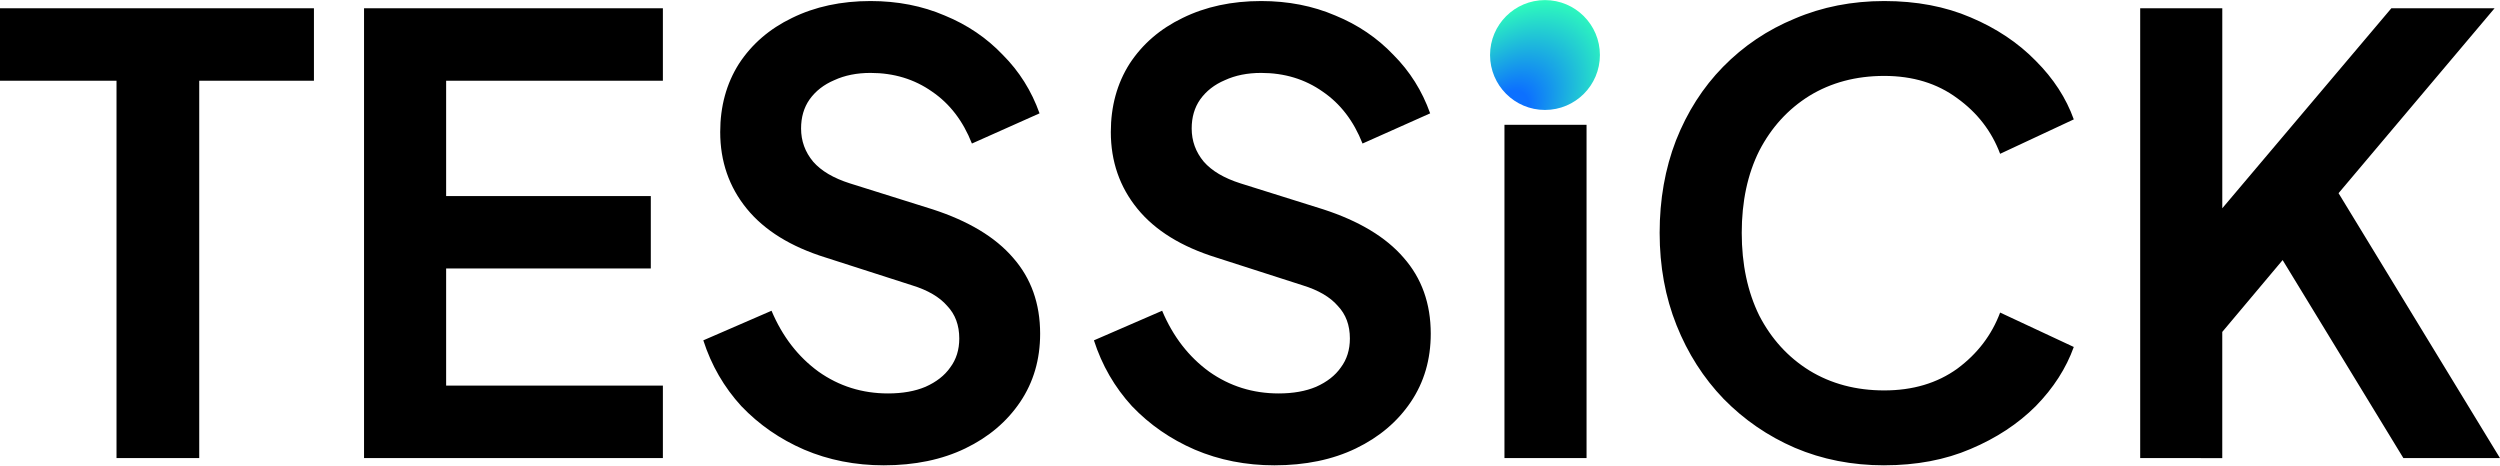
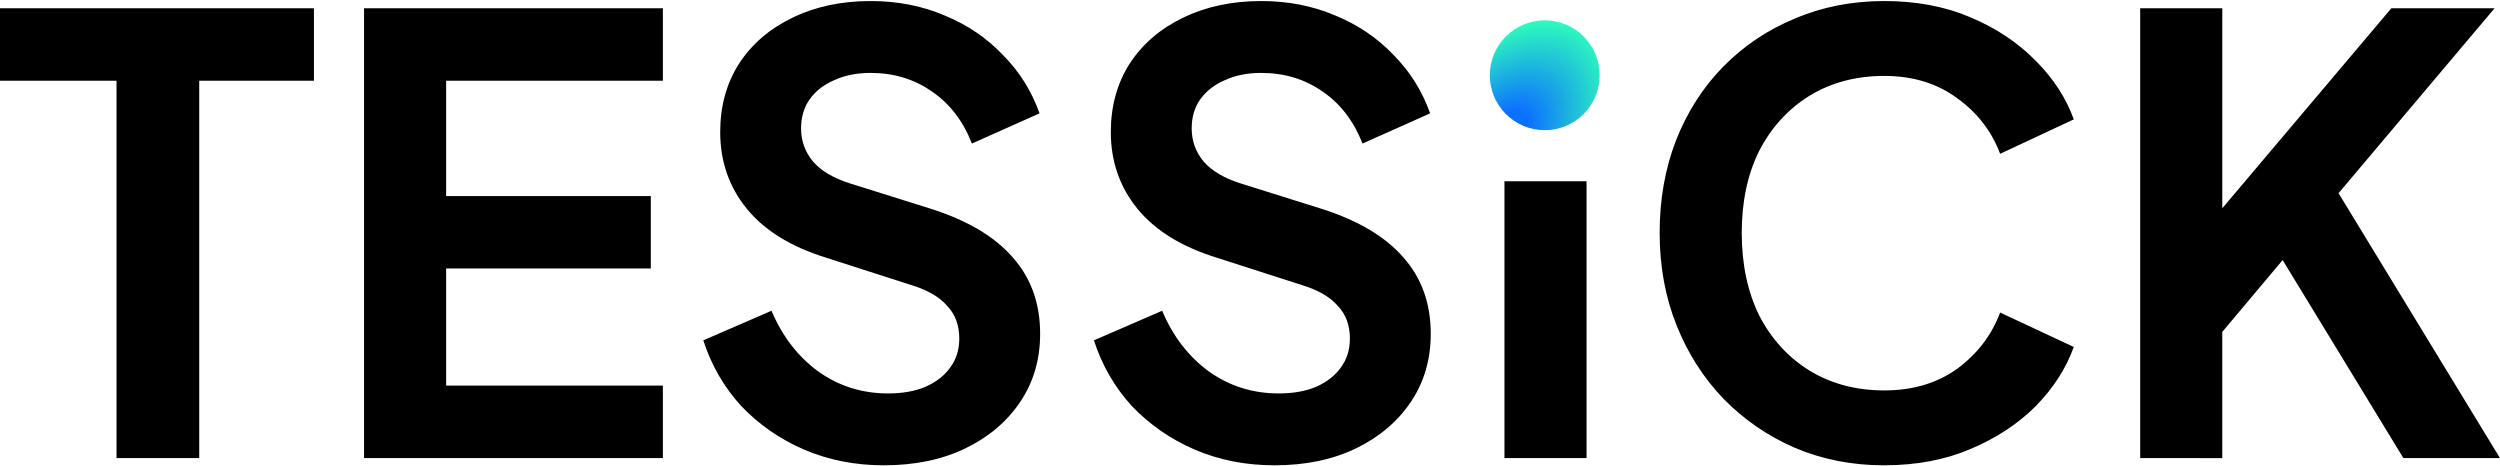
<svg xmlns="http://www.w3.org/2000/svg" viewBox="0 0 105.181 19.573" width="397.5" height="74.0">
  <defs>
-     <radialGradient id="dot" cx="80.965" cy="37.204" r="1.984" gradientUnits="userSpaceOnUse" gradientTransform="matrix(1.824913,-2.174098,1.414813,1.187577,-119.365,169.1952)">
+     <radialGradient id="dot" cx="80.965" cy="37.204" r="1.984" gradientUnits="userSpaceOnUse" gradientTransform="matrix(1.824913,-2.174098,1.414813,1.187577,-119.3746,170.0455)">
      <stop offset="0.207" stop-color="#0c70ff" />
      <stop offset="1" stop-color="#2fffba" />
    </radialGradient>
  </defs>
  <g transform="translate(-17.66296,-32.51308)">
-     <path fill="#000000" d="m 22.565,51.781 v -15.875 h -4.902 v -3.048 h 13.208 v 3.048 h -4.826 v 15.875 z m 10.414,0 v -18.923 h 12.573 v 3.048 h -9.119 v 4.851 h 8.611 v 3.048 h -8.611 v 4.928 h 9.119 v 3.048 z m 21.869,0.305 c -1.202,0 -2.32,-0.22 -3.353,-0.66 -1.016,-0.44 -1.897,-1.05 -2.642,-1.829 -0.728,-0.796 -1.262,-1.719 -1.6,-2.769 l 2.87,-1.245 c 0.457,1.084 1.118,1.939 1.981,2.565 0.864,0.61 1.837,0.914 2.921,0.914 0.61,0 1.135,-0.093 1.575,-0.279 0.457,-0.203 0.804,-0.474 1.041,-0.813 0.254,-0.339 0.381,-0.745 0.381,-1.219 0,-0.559 -0.169,-1.016 -0.508,-1.372 -0.322,-0.373 -0.813,-0.66 -1.473,-0.864 l -3.632,-1.168 c -1.473,-0.457 -2.582,-1.143 -3.327,-2.057 -0.745,-0.914 -1.118,-1.99 -1.118,-3.226 0,-1.084 0.262,-2.04 0.787,-2.87 0.542,-0.83 1.287,-1.473 2.235,-1.93 0.965,-0.474 2.066,-0.711 3.302,-0.711 1.135,0 2.176,0.203 3.124,0.61 0.948,0.389 1.761,0.94 2.438,1.651 0.694,0.694 1.211,1.516 1.549,2.464 l -2.845,1.27 c -0.373,-0.948 -0.931,-1.676 -1.676,-2.184 -0.745,-0.525 -1.609,-0.787 -2.591,-0.787 -0.576,0 -1.084,0.102 -1.524,0.305 -0.44,0.186 -0.787,0.457 -1.041,0.813 -0.237,0.339 -0.356,0.745 -0.356,1.219 0,0.525 0.169,0.991 0.508,1.397 0.339,0.389 0.855,0.694 1.549,0.914 l 3.48,1.092 c 1.507,0.491 2.633,1.168 3.378,2.032 0.762,0.864 1.143,1.93 1.143,3.2 0,1.084 -0.279,2.04 -0.838,2.87 -0.559,0.83 -1.329,1.482 -2.311,1.956 -0.982,0.474 -2.125,0.711 -3.429,0.711 z m 16.434,0 c -1.202,0 -2.32,-0.22 -3.353,-0.66 -1.016,-0.44 -1.897,-1.05 -2.642,-1.829 -0.728,-0.796 -1.262,-1.719 -1.6,-2.769 l 2.87,-1.245 c 0.457,1.084 1.118,1.939 1.981,2.565 0.864,0.61 1.837,0.914 2.921,0.914 0.61,0 1.135,-0.093 1.575,-0.279 0.457,-0.203 0.804,-0.474 1.041,-0.813 0.254,-0.339 0.381,-0.745 0.381,-1.219 0,-0.559 -0.169,-1.016 -0.508,-1.372 -0.322,-0.373 -0.813,-0.66 -1.473,-0.864 l -3.632,-1.168 c -1.473,-0.457 -2.582,-1.143 -3.327,-2.057 -0.745,-0.914 -1.118,-1.99 -1.118,-3.226 0,-1.084 0.262,-2.04 0.787,-2.87 0.542,-0.83 1.287,-1.473 2.235,-1.93 0.965,-0.474 2.066,-0.711 3.302,-0.711 1.135,0 2.176,0.203 3.124,0.61 0.948,0.389 1.761,0.94 2.438,1.651 0.694,0.694 1.211,1.516 1.549,2.464 l -2.845,1.27 c -0.373,-0.948 -0.931,-1.676 -1.676,-2.184 -0.745,-0.525 -1.609,-0.787 -2.591,-0.787 -0.576,0 -1.084,0.102 -1.524,0.305 -0.44,0.186 -0.787,0.457 -1.041,0.813 -0.237,0.339 -0.356,0.745 -0.356,1.219 0,0.525 0.169,0.991 0.508,1.397 0.339,0.389 0.855,0.694 1.549,0.914 l 3.48,1.092 c 1.507,0.491 2.633,1.168 3.378,2.032 0.762,0.864 1.143,1.93 1.143,3.2 0,1.084 -0.279,2.04 -0.838,2.87 -0.559,0.83 -1.329,1.482 -2.311,1.956 -0.982,0.474 -2.125,0.711 -3.429,0.711 z m 9.677,-0.305 1e-6,-14.022 h 3.454 l -10e-7,14.022 z m 15.977,0.305 c -1.355,0 -2.608,-0.246 -3.759,-0.737 -1.135,-0.491 -2.134,-1.177 -2.997,-2.057 -0.847,-0.881 -1.507,-1.913 -1.981,-3.099 -0.474,-1.185 -0.711,-2.481 -0.711,-3.886 0,-1.405 0.229,-2.701 0.686,-3.886 0.474,-1.202 1.135,-2.235 1.981,-3.099 0.864,-0.881 1.871,-1.558 3.023,-2.032 1.151,-0.491 2.405,-0.737 3.759,-0.737 1.355,0 2.565,0.229 3.632,0.686 1.084,0.457 1.998,1.067 2.743,1.829 0.745,0.745 1.278,1.566 1.6,2.464 l -3.099,1.448 c -0.356,-0.948 -0.957,-1.727 -1.803,-2.337 -0.847,-0.627 -1.871,-0.94 -3.073,-0.94 -1.185,0 -2.235,0.279 -3.15,0.838 -0.897,0.559 -1.6,1.329 -2.108,2.311 -0.491,0.982 -0.737,2.134 -0.737,3.454 0,1.321 0.246,2.481 0.737,3.48 0.508,0.982 1.211,1.753 2.108,2.311 0.914,0.559 1.964,0.838 3.15,0.838 1.202,0 2.227,-0.305 3.073,-0.914 0.847,-0.627 1.448,-1.414 1.803,-2.362 l 3.099,1.448 c -0.322,0.897 -0.855,1.727 -1.6,2.489 -0.745,0.745 -1.659,1.346 -2.743,1.803 -1.067,0.457 -2.278,0.686 -3.632,0.686 z m 10.77,-0.305 v -18.923 h 3.454 v 9.855 l -0.94,-0.33 8.052,-9.525 h 4.343 l -7.544,8.941 0.203,-2.438 7.569,12.421 h -4.064 l -5.08,-8.331 -2.54,3.023 v 5.309 z" />
-     <circle fill="url(#dot)" cx="82.664" cy="34.824" r="2.311" />
+     <path fill="#000000" d="m 22.565,51.781 v -15.875 h -4.902 v -3.048 h 13.208 v 3.048 h -4.826 v 15.875 z m 10.414,0 v -18.923 h 12.573 v 3.048 h -9.119 v 4.851 h 8.611 v 3.048 h -8.611 v 4.928 h 9.119 v 3.048 z m 21.869,0.305 c -1.202,0 -2.32,-0.22 -3.353,-0.66 -1.016,-0.44 -1.897,-1.05 -2.642,-1.829 -0.728,-0.796 -1.262,-1.719 -1.6,-2.769 l 2.87,-1.245 c 0.457,1.084 1.118,1.939 1.981,2.565 0.864,0.61 1.837,0.914 2.921,0.914 0.61,0 1.135,-0.093 1.575,-0.279 0.457,-0.203 0.804,-0.474 1.041,-0.813 0.254,-0.339 0.381,-0.745 0.381,-1.219 0,-0.559 -0.169,-1.016 -0.508,-1.372 -0.322,-0.373 -0.813,-0.66 -1.473,-0.864 l -3.632,-1.168 c -1.473,-0.457 -2.582,-1.143 -3.327,-2.057 -0.745,-0.914 -1.118,-1.99 -1.118,-3.226 0,-1.084 0.262,-2.04 0.787,-2.87 0.542,-0.83 1.287,-1.473 2.235,-1.93 0.965,-0.474 2.066,-0.711 3.302,-0.711 1.135,0 2.176,0.203 3.124,0.61 0.948,0.389 1.761,0.94 2.438,1.651 0.694,0.694 1.211,1.516 1.549,2.464 l -2.845,1.27 c -0.373,-0.948 -0.931,-1.676 -1.676,-2.184 -0.745,-0.525 -1.609,-0.787 -2.591,-0.787 -0.576,0 -1.084,0.102 -1.524,0.305 -0.44,0.186 -0.787,0.457 -1.041,0.813 -0.237,0.339 -0.356,0.745 -0.356,1.219 0,0.525 0.169,0.991 0.508,1.397 0.339,0.389 0.855,0.694 1.549,0.914 l 3.48,1.092 c 1.507,0.491 2.633,1.168 3.378,2.032 0.762,0.864 1.143,1.93 1.143,3.2 0,1.084 -0.279,2.04 -0.838,2.87 -0.559,0.83 -1.329,1.482 -2.311,1.956 -0.982,0.474 -2.125,0.711 -3.429,0.711 z m 16.434,0 c -1.202,0 -2.32,-0.22 -3.353,-0.66 -1.016,-0.44 -1.897,-1.05 -2.642,-1.829 -0.728,-0.796 -1.262,-1.719 -1.6,-2.769 l 2.87,-1.245 c 0.457,1.084 1.118,1.939 1.981,2.565 0.864,0.61 1.837,0.914 2.921,0.914 0.61,0 1.135,-0.093 1.575,-0.279 0.457,-0.203 0.804,-0.474 1.041,-0.813 0.254,-0.339 0.381,-0.745 0.381,-1.219 0,-0.559 -0.169,-1.016 -0.508,-1.372 -0.322,-0.373 -0.813,-0.66 -1.473,-0.864 l -3.632,-1.168 c -1.473,-0.457 -2.582,-1.143 -3.327,-2.057 -0.745,-0.914 -1.118,-1.99 -1.118,-3.226 0,-1.084 0.262,-2.04 0.787,-2.87 0.542,-0.83 1.287,-1.473 2.235,-1.93 0.965,-0.474 2.066,-0.711 3.302,-0.711 1.135,0 2.176,0.203 3.124,0.61 0.948,0.389 1.761,0.94 2.438,1.651 0.694,0.694 1.211,1.516 1.549,2.464 l -2.845,1.27 c -0.373,-0.948 -0.931,-1.676 -1.676,-2.184 -0.745,-0.525 -1.609,-0.787 -2.591,-0.787 -0.576,0 -1.084,0.102 -1.524,0.305 -0.44,0.186 -0.787,0.457 -1.041,0.813 -0.237,0.339 -0.356,0.745 -0.356,1.219 0,0.525 0.169,0.991 0.508,1.397 0.339,0.389 0.855,0.694 1.549,0.914 l 3.48,1.092 c 1.507,0.491 2.633,1.168 3.378,2.032 0.762,0.864 1.143,1.93 1.143,3.2 0,1.084 -0.279,2.04 -0.838,2.87 -0.559,0.83 -1.329,1.482 -2.311,1.956 -0.982,0.474 -2.125,0.711 -3.429,0.711 z m 9.677,-0.305 3e-6,-11.645 h 3.454 l -3e-6,11.645 z m 15.977,0.305 c -1.355,0 -2.608,-0.246 -3.759,-0.737 -1.135,-0.491 -2.134,-1.177 -2.997,-2.057 -0.847,-0.881 -1.507,-1.913 -1.981,-3.099 -0.474,-1.185 -0.711,-2.481 -0.711,-3.886 0,-1.405 0.229,-2.701 0.686,-3.886 0.474,-1.202 1.135,-2.235 1.981,-3.099 0.864,-0.881 1.871,-1.558 3.023,-2.032 1.151,-0.491 2.405,-0.737 3.759,-0.737 1.355,0 2.565,0.229 3.632,0.686 1.084,0.457 1.998,1.067 2.743,1.829 0.745,0.745 1.278,1.566 1.6,2.464 l -3.099,1.448 c -0.356,-0.948 -0.957,-1.727 -1.803,-2.337 -0.847,-0.627 -1.871,-0.94 -3.073,-0.94 -1.185,0 -2.235,0.279 -3.15,0.838 -0.897,0.559 -1.6,1.329 -2.108,2.311 -0.491,0.982 -0.737,2.134 -0.737,3.454 0,1.321 0.246,2.481 0.737,3.48 0.508,0.982 1.211,1.753 2.108,2.311 0.914,0.559 1.964,0.838 3.15,0.838 1.202,0 2.227,-0.305 3.073,-0.914 0.847,-0.627 1.448,-1.414 1.803,-2.362 l 3.099,1.448 c -0.322,0.897 -0.855,1.727 -1.6,2.489 -0.745,0.745 -1.659,1.346 -2.743,1.803 -1.067,0.457 -2.278,0.686 -3.632,0.686 z m 10.77,-0.305 v -18.923 h 3.454 v 9.855 l -0.94,-0.33 8.052,-9.525 h 4.343 l -7.544,8.941 0.203,-2.438 7.569,12.421 h -4.064 l -5.08,-8.331 -2.54,3.023 v 5.309 z" />
+     <circle fill="url(#dot)" cx="82.654" cy="35.675" r="2.311" />
  </g>
</svg>
